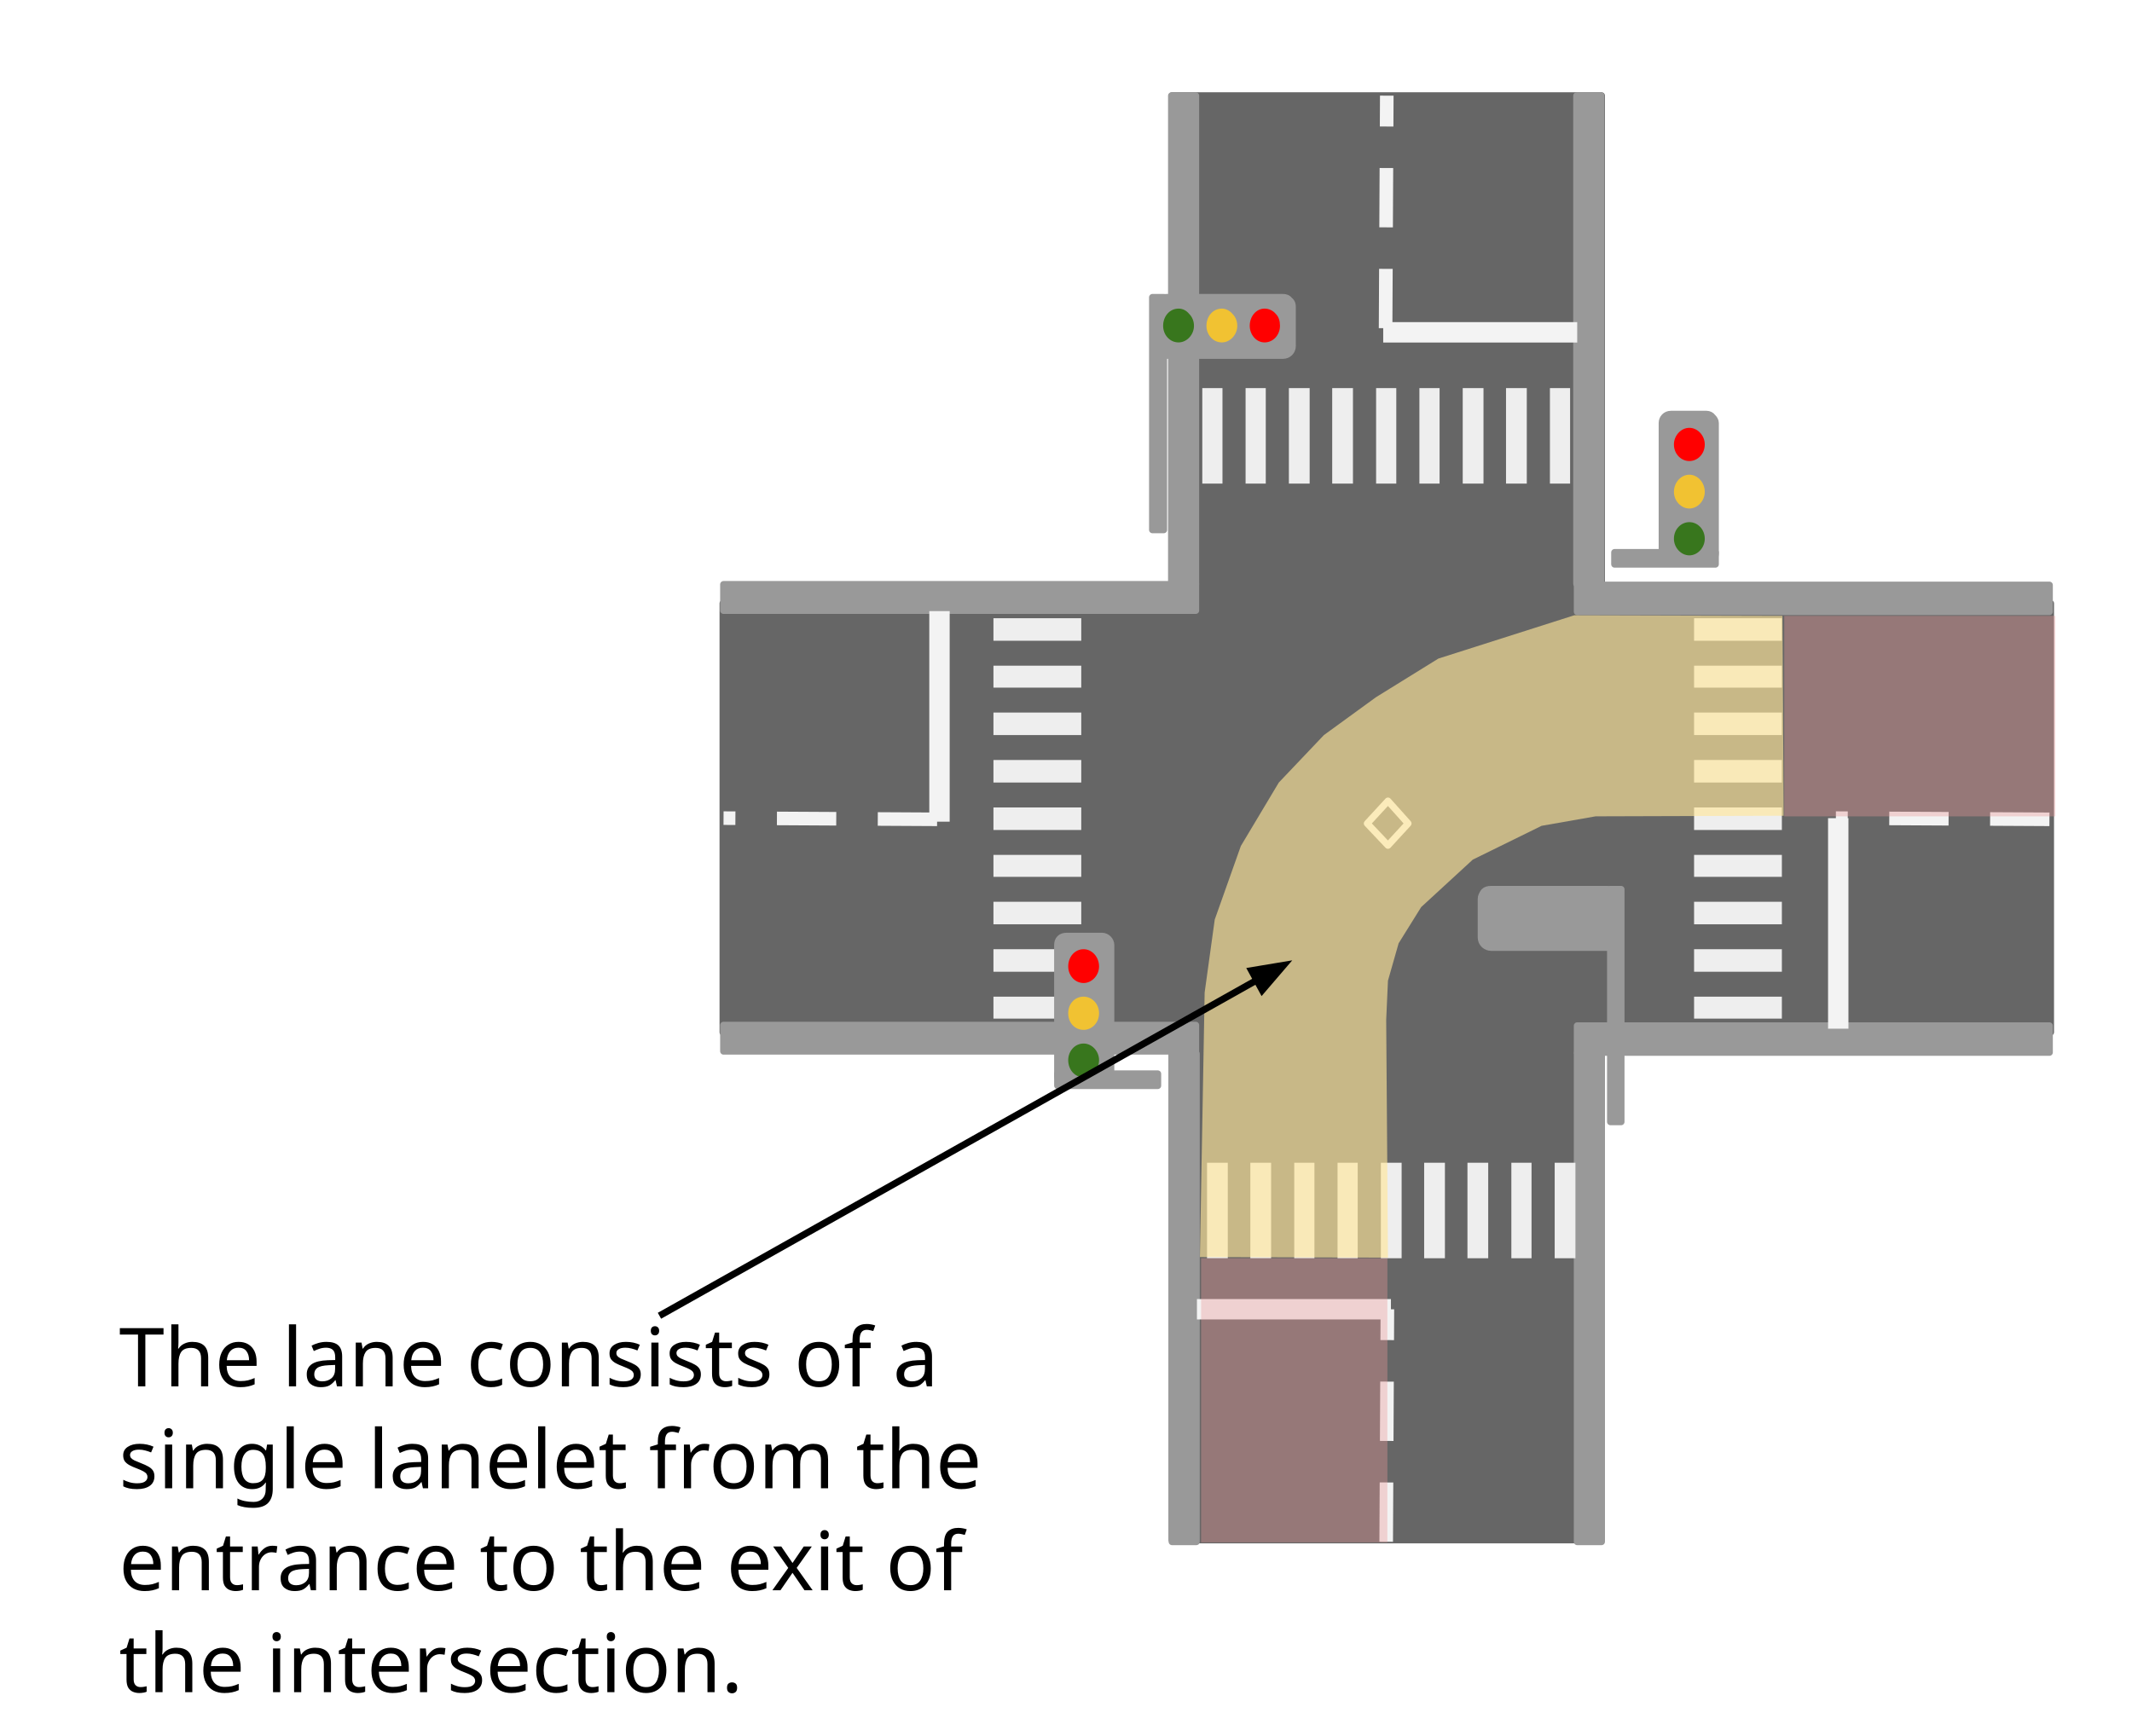
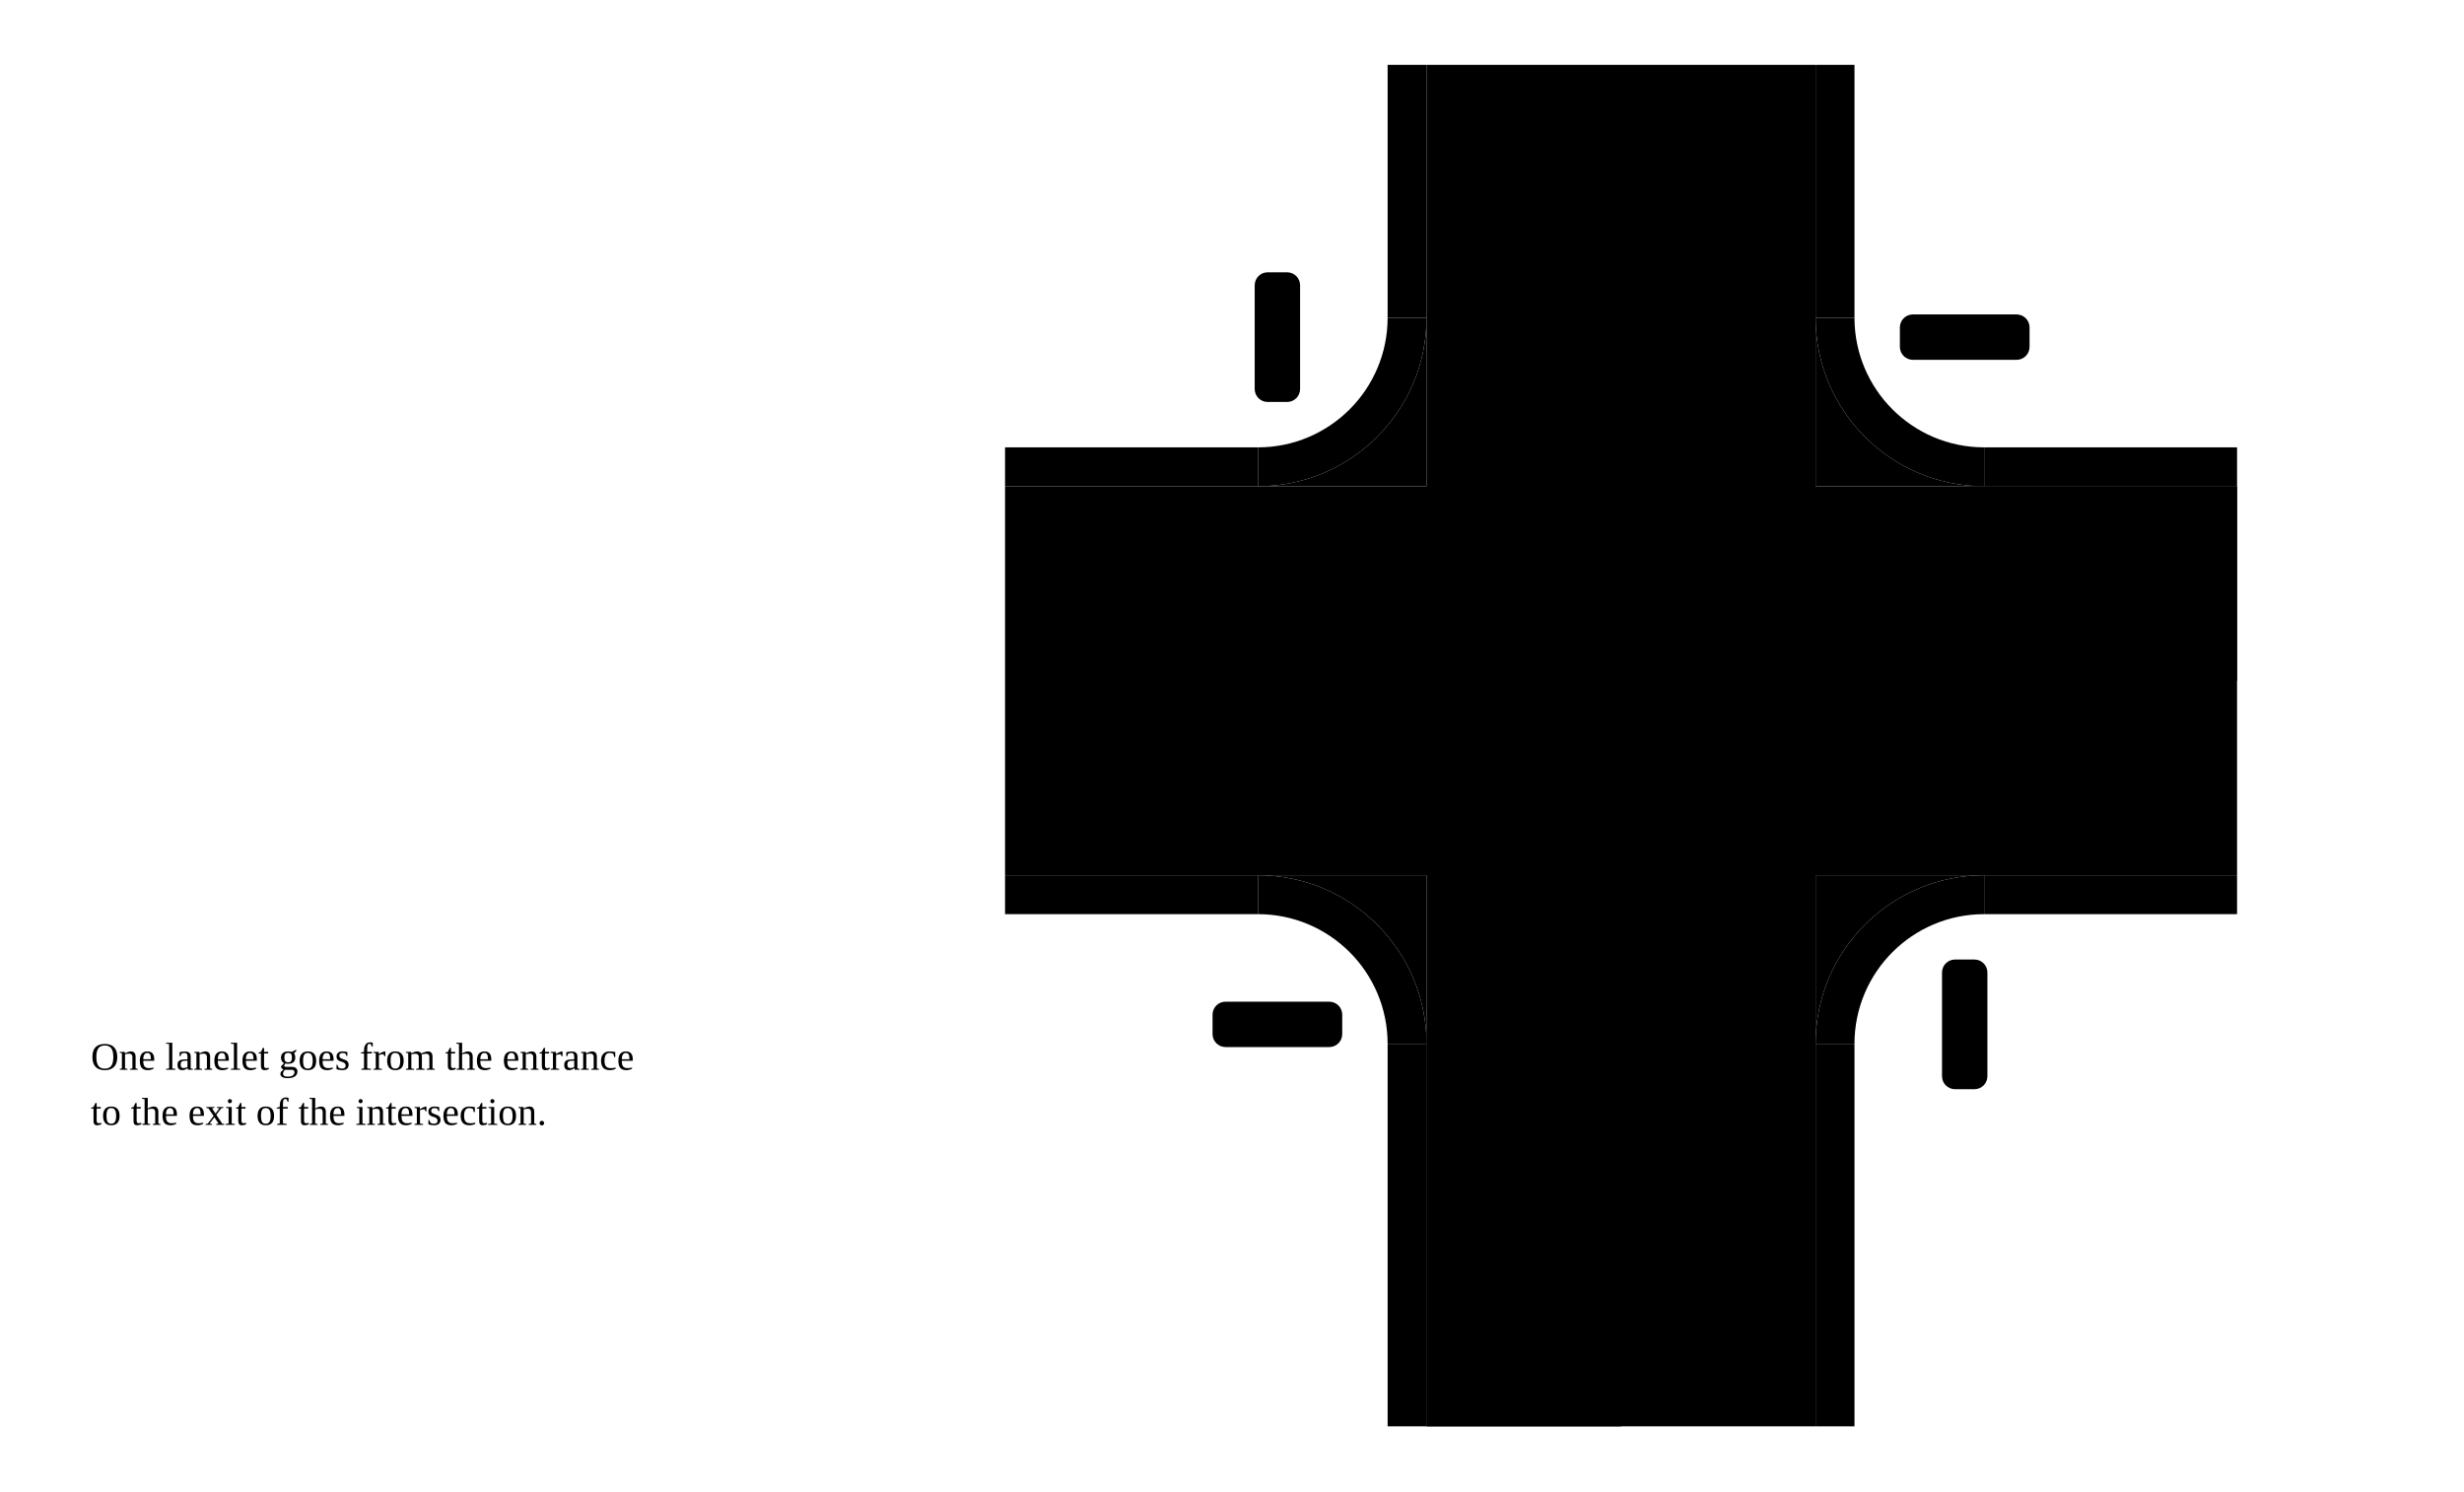
- <svg xmlns="http://www.w3.org/2000/svg" width="95.085mm" height="77.419mm" viewBox="0 0 95.085 77.419" version="1.1" id="svg1">
-   <defs id="defs1">
-     <clipPath id="c0_38">
-       <path d="M 0,825 V 0 h 1100 v 825 z" id="path2" />
-     </clipPath>
-   </defs>
-   <g id="layer1" transform="translate(76.2,-82.55)">
-     <path fill-rule="evenodd" d="m -43.958,109.466 h 20.029 V 86.818 H -4.773 V 109.466 H 15.256 v 19.129 H -4.773 v 22.648 H -23.929 v -22.648 h -20.029 z" class="g3_38" id="path24" style="display:block;fill:#666666;stroke-width:0.265" />
-     <path d="m -43.958,109.466 h 20.029 V 86.818 H -4.773 V 109.466 H 15.256 v 19.129 H -4.773 v 22.648 H -23.929 v -22.648 h -20.029 z" class="g4_38" id="path25" style="display:block;fill:none;stroke:#666666;stroke-width:0.303;stroke-linejoin:round" />
-     <path fill-rule="evenodd" d="m -23.955,86.818 h 1.085 v 21.775 h -1.085 z" class="g5_38" id="path26" style="display:block;fill:#999999;stroke-width:0.265" />
-     <path d="m -23.955,86.818 h 1.085 v 21.775 h -1.085 z" class="g6_38" id="path27" style="display:block;fill:none;stroke:#999999;stroke-width:0.303;stroke-linejoin:round" />
-     <path fill-rule="evenodd" d="m -5.884,86.818 h 1.085 V 108.593 H -5.884 Z" class="g5_38" id="path28" style="display:block;fill:#999999;stroke-width:0.265" />
-     <path d="m -5.884,86.818 h 1.085 V 108.593 H -5.884 Z" class="g6_38" id="path29" style="display:block;fill:none;stroke:#999999;stroke-width:0.303;stroke-linejoin:round" />
-     <path fill-rule="evenodd" d="m -23.929,129.548 h 1.085 v 21.775 h -1.085 z" class="g5_38" id="path30" style="display:block;fill:#999999;stroke-width:0.265" />
-     <path d="m -23.929,129.548 h 1.085 v 21.775 h -1.085 z" class="g6_38" id="path31" style="display:block;fill:none;stroke:#999999;stroke-width:0.303;stroke-linejoin:round" />
-     <path fill-rule="evenodd" d="m -5.858,129.548 h 1.085 v 21.775 h -1.085 z" class="g5_38" id="path32" style="display:block;fill:#999999;stroke-width:0.265" />
-     <path d="m -5.858,129.548 h 1.085 v 21.775 h -1.085 z" class="g6_38" id="path33" style="display:block;fill:none;stroke:#999999;stroke-width:0.303;stroke-linejoin:round" />
-     <path fill-rule="evenodd" d="m -22.87,108.619 v 1.164 h -21.061 v -1.164 z" class="g5_38" id="path34" style="display:block;fill:#999999;stroke-width:0.265" />
-     <path d="m -22.87,108.619 v 1.164 h -21.061 v -1.164 z" class="g6_38" id="path35" style="display:block;fill:none;stroke:#999999;stroke-width:0.303;stroke-linejoin:round" />
-     <path fill-rule="evenodd" d="m -22.87,128.278 v 1.164 h -21.061 v -1.164 z" class="g5_38" id="path36" style="display:block;fill:#999999;stroke-width:0.265" />
-     <path d="m -22.87,128.278 v 1.164 h -21.061 v -1.164 z" class="g6_38" id="path37" style="display:block;fill:none;stroke:#999999;stroke-width:0.303;stroke-linejoin:round" />
-     <path fill-rule="evenodd" d="m 15.203,108.646 v 1.191 H -5.858 v -1.191 z" class="g5_38" id="path38" style="display:block;fill:#999999;stroke-width:0.265" />
-     <path d="m 15.203,108.646 v 1.191 H -5.858 v -1.191 z" class="g6_38" id="path39" style="display:block;fill:none;stroke:#999999;stroke-width:0.303;stroke-linejoin:round" />
-     <path fill-rule="evenodd" d="m 15.203,128.304 v 1.191 H -5.858 v -1.191 z" class="g5_38" id="path40" style="display:block;fill:#999999;stroke-width:0.265" />
-     <path d="m 15.203,128.304 v 1.191 H -5.858 v -1.191 z" class="g6_38" id="path41" style="display:block;fill:none;stroke:#999999;stroke-width:0.303;stroke-linejoin:round" />
-     <path fill-rule="evenodd" d="m -34.406,119.097 -9.525,-0.053 z" class="g1_38" id="path42" style="display:block;fill:#000000;fill-opacity:0;stroke-width:0.265" />
-     <path d="m -34.406,119.097 -9.525,-0.053" class="g7_38" id="path43" style="display:block;fill:none;stroke:#f3f3f3;stroke-width:0.606;stroke-linejoin:round;stroke-dasharray:2.646, 1.852" />
-     <path fill-rule="evenodd" d="m 15.203,119.097 -9.525,-0.053 z" class="g1_38" id="path44" style="display:block;fill:#000000;fill-opacity:0;stroke-width:0.265" />
-     <path d="m 15.203,119.097 -9.525,-0.053" class="g7_38" id="path45" style="display:block;fill:none;stroke:#f3f3f3;stroke-width:0.606;stroke-linejoin:round;stroke-dasharray:2.646, 1.852" />
-     <path fill-rule="evenodd" d="m -14.404,97.189 0.053,-10.372 z" class="g1_38" id="path46" style="display:block;fill:#000000;fill-opacity:0;stroke-width:0.265" />
-     <path d="m -14.404,97.189 0.053,-10.372" class="g7_38" id="path47" style="display:block;fill:none;stroke:#f3f3f3;stroke-width:0.606;stroke-linejoin:round;stroke-dasharray:2.646, 1.852" />
-     <path fill-rule="evenodd" d="m -14.377,151.323 0.053,-10.372 z" class="g1_38" id="path48" style="display:block;fill:#000000;fill-opacity:0;stroke-width:0.265" />
-     <path d="m -14.377,151.323 0.053,-10.372" class="g7_38" id="path49" style="display:block;fill:none;stroke:#f3f3f3;stroke-width:0.606;stroke-linejoin:round;stroke-dasharray:2.646, 1.852" />
-     <path fill-rule="evenodd" d="m -34.3,119.203 v -9.393 z" class="g1_38" id="path50" style="display:block;fill:#000000;fill-opacity:0;stroke-width:0.265" />
-     <path d="m -34.3,119.203 v -9.393" class="g8_38" id="path51" style="display:block;fill:none;stroke:#f3f3f3;stroke-width:0.909;stroke-linejoin:round" />
-     <path fill-rule="evenodd" d="m 5.784,128.437 v -9.393 z" class="g1_38" id="path52" style="display:block;fill:#000000;fill-opacity:0;stroke-width:0.265" />
-     <path d="m 5.784,128.437 v -9.393" class="g8_38" id="path53" style="display:block;fill:none;stroke:#f3f3f3;stroke-width:0.909;stroke-linejoin:round" />
-     <path fill-rule="evenodd" d="m -14.51,97.374 h 8.652 z" class="g1_38" id="path54" style="display:block;fill:#000000;fill-opacity:0;stroke-width:0.265" />
-     <path d="m -14.51,97.374 h 8.652" class="g8_38" id="path55" style="display:block;fill:none;stroke:#f3f3f3;stroke-width:0.909;stroke-linejoin:round" />
-     <path fill-rule="evenodd" d="m -22.818,140.951 h 8.652 z" class="g1_38" id="path56" style="display:block;fill:#000000;fill-opacity:0;stroke-width:0.265" />
-     <path d="m -22.818,140.951 h 8.652" class="g8_38" id="path57" style="display:block;fill:none;stroke:#f3f3f3;stroke-width:0.909;stroke-linejoin:round" />
-     <path fill-rule="evenodd" d="m -22.368,134.416 h 0.926 v 4.26 h -0.926 z" class="g9_38" id="path58" style="display:block;fill:#eeeeee;stroke-width:0.265" />
-     <path fill-rule="evenodd" d="m -20.436,134.416 h 0.926 v 4.26 h -0.926 z" class="g9_38" id="path59" style="display:block;fill:#eeeeee;stroke-width:0.265" />
-     <path fill-rule="evenodd" d="m -18.478,134.416 h 0.9 v 4.26 h -0.9 z" class="g9_38" id="path60" style="display:block;fill:#eeeeee;stroke-width:0.265" />
-     <path fill-rule="evenodd" d="m -16.547,134.416 h 0.9 v 4.26 h -0.9 z" class="g9_38" id="path61" style="display:block;fill:#eeeeee;stroke-width:0.265" />
-     <path fill-rule="evenodd" d="m -14.615,134.416 h 0.926 v 4.26 h -0.926 z" class="g9_38" id="path62" style="display:block;fill:#eeeeee;stroke-width:0.265" />
-     <path fill-rule="evenodd" d="m -12.684,134.416 h 0.926 v 4.26 h -0.926 z" class="g9_38" id="path63" style="display:block;fill:#eeeeee;stroke-width:0.265" />
-     <path fill-rule="evenodd" d="m -10.753,134.416 h 0.926 v 4.26 h -0.926 z" class="g9_38" id="path64" style="display:block;fill:#eeeeee;stroke-width:0.265" />
-     <path fill-rule="evenodd" d="m -8.795,134.416 h 0.9 v 4.26 h -0.9 z" class="g9_38" id="path65" style="display:block;fill:#eeeeee;stroke-width:0.265" />
-     <path fill-rule="evenodd" d="m -6.863,134.416 h 0.926 v 4.26 h -0.926 z" class="g9_38" id="path66" style="display:block;fill:#eeeeee;stroke-width:0.265" />
-     <path fill-rule="evenodd" d="m -22.579,99.862 h 0.9 v 4.26 h -0.9 z" class="g9_38" id="path67" style="display:block;fill:#eeeeee;stroke-width:0.265" />
-     <path fill-rule="evenodd" d="m -20.648,99.862 h 0.9 v 4.26 h -0.9 z" class="g9_38" id="path68" style="display:block;fill:#eeeeee;stroke-width:0.265" />
-     <path fill-rule="evenodd" d="m -18.717,99.862 h 0.926 v 4.26 h -0.926 z" class="g9_38" id="path69" style="display:block;fill:#eeeeee;stroke-width:0.265" />
-     <path fill-rule="evenodd" d="m -16.785,99.862 h 0.926 v 4.26 h -0.926 z" class="g9_38" id="path70" style="display:block;fill:#eeeeee;stroke-width:0.265" />
-     <path fill-rule="evenodd" d="m -14.827,99.862 h 0.9 v 4.26 h -0.9 z" class="g9_38" id="path71" style="display:block;fill:#eeeeee;stroke-width:0.265" />
-     <path fill-rule="evenodd" d="m -12.896,99.862 h 0.9 v 4.26 h -0.9 z" class="g9_38" id="path72" style="display:block;fill:#eeeeee;stroke-width:0.265" />
-     <path fill-rule="evenodd" d="m -10.964,99.862 h 0.926 v 4.26 h -0.926 z" class="g9_38" id="path73" style="display:block;fill:#eeeeee;stroke-width:0.265" />
-     <path fill-rule="evenodd" d="m -9.033,99.862 h 0.926 v 4.26 h -0.926 z" class="g9_38" id="path74" style="display:block;fill:#eeeeee;stroke-width:0.265" />
-     <path fill-rule="evenodd" d="m -7.075,99.862 h 0.9 v 4.26 H -7.075 Z" class="g9_38" id="path75" style="display:block;fill:#eeeeee;stroke-width:0.265" />
-     <path fill-rule="evenodd" d="m -27.977,110.127 v 1.005 h -3.916 v -1.005 z" class="g9_38" id="path76" style="display:block;fill:#eeeeee;stroke-width:0.265" />
-     <path fill-rule="evenodd" d="m -27.977,112.244 v 0.979 h -3.916 v -0.979 z" class="g9_38" id="path77" style="display:block;fill:#eeeeee;stroke-width:0.265" />
-     <path fill-rule="evenodd" d="m -27.977,114.334 v 1.005 h -3.916 v -1.005 z" class="g9_38" id="path78" style="display:block;fill:#eeeeee;stroke-width:0.265" />
-     <path fill-rule="evenodd" d="m -27.977,116.451 v 1.005 h -3.916 v -1.005 z" class="g9_38" id="path79" style="display:block;fill:#eeeeee;stroke-width:0.265" />
-     <path fill-rule="evenodd" d="m -27.977,118.568 v 1.005 h -3.916 v -1.005 z" class="g9_38" id="path80" style="display:block;fill:#eeeeee;stroke-width:0.265" />
-     <path fill-rule="evenodd" d="m -27.977,120.684 v 0.979 h -3.916 v -0.979 z" class="g9_38" id="path81" style="display:block;fill:#eeeeee;stroke-width:0.265" />
-     <path fill-rule="evenodd" d="m -27.977,122.775 v 1.005 h -3.916 v -1.005 z" class="g9_38" id="path82" style="display:block;fill:#eeeeee;stroke-width:0.265" />
-     <path fill-rule="evenodd" d="m -27.977,124.891 v 1.005 h -3.916 v -1.005 z" class="g9_38" id="path83" style="display:block;fill:#eeeeee;stroke-width:0.265" />
-     <path fill-rule="evenodd" d="m -27.977,127.008 v 0.979 h -3.916 v -0.979 z" class="g9_38" id="path84" style="display:block;fill:#eeeeee;stroke-width:0.265" />
-     <path fill-rule="evenodd" d="m 3.27,110.127 v 1.005 h -3.916 v -1.005 z" class="g9_38" id="path85" style="display:block;fill:#eeeeee;stroke-width:0.265" />
-     <path fill-rule="evenodd" d="m 3.27,112.244 v 0.979 h -3.916 v -0.979 z" class="g9_38" id="path86" style="display:block;fill:#eeeeee;stroke-width:0.265" />
-     <path fill-rule="evenodd" d="m 3.27,114.334 v 1.005 h -3.916 v -1.005 z" class="g9_38" id="path87" style="display:block;fill:#eeeeee;stroke-width:0.265" />
-     <path fill-rule="evenodd" d="m 3.27,116.451 v 1.005 h -3.916 v -1.005 z" class="g9_38" id="path88" style="display:block;fill:#eeeeee;stroke-width:0.265" />
-     <path fill-rule="evenodd" d="m 3.27,118.568 v 1.005 h -3.916 v -1.005 z" class="g9_38" id="path89" style="display:block;fill:#eeeeee;stroke-width:0.265" />
-     <path fill-rule="evenodd" d="m 3.27,120.684 v 0.979 h -3.916 v -0.979 z" class="g9_38" id="path90" style="display:block;fill:#eeeeee;stroke-width:0.265" />
-     <path fill-rule="evenodd" d="m 3.27,122.775 v 1.005 h -3.916 v -1.005 z" class="g9_38" id="path91" style="display:block;fill:#eeeeee;stroke-width:0.265" />
-     <path fill-rule="evenodd" d="m 3.27,124.891 v 1.005 h -3.916 v -1.005 z" class="g9_38" id="path92" style="display:block;fill:#eeeeee;stroke-width:0.265" />
-     <path fill-rule="evenodd" d="m 3.27,127.008 v 0.979 h -3.916 v -0.979 z" class="g9_38" id="path93" style="display:block;fill:#eeeeee;stroke-width:0.265" />
-     <path fill-rule="evenodd" d="m -15.224,119.282 0.926,-1.005 0.9,1.005 -0.9,0.979 z" class="g1_38" id="path94" style="display:block;fill:#000000;fill-opacity:0;stroke-width:0.265" />
-     <path d="m -15.224,119.282 0.926,-1.005 0.9,1.005 -0.9,0.979 z" class="ga_38" id="path95" style="display:block;fill:none;stroke:#f3f3f3;stroke-width:0.303;stroke-linejoin:round" />
-     <path fill-rule="evenodd" d="m -3.9,122.219 h -0.476 v 10.372 h 0.476 z" class="g5_38" id="path96" style="display:block;fill:#999999;stroke-width:0.265" />
-     <path d="m -3.9,122.219 h -0.476 v 10.372 h 0.476 z" class="g6_38" id="path97" style="display:block;fill:none;stroke:#999999;stroke-width:0.303;stroke-linejoin:round" />
-     <path fill-rule="evenodd" d="m -4.059,122.642 v 0 c 0,-0.238 -0.212,-0.423 -0.45,-0.423 h -5.186 c -0.132,0 -0.238,0.026 -0.317,0.106 -0.079,0.106 -0.132,0.212 -0.132,0.318 v 1.72 c 0,0.265 0.212,0.45 0.45,0.45 h 5.186 c 0.238,0 0.45,-0.185 0.45,-0.45 z" class="g5_38" id="path98" style="display:block;fill:#999999;stroke-width:0.265" />
-     <path d="m -4.059,122.642 v 0 c 0,-0.238 -0.212,-0.423 -0.45,-0.423 h -5.186 c -0.132,0 -0.238,0.026 -0.317,0.106 -0.079,0.106 -0.132,0.212 -0.132,0.318 v 1.72 c 0,0.265 0.212,0.45 0.45,0.45 h 5.186 c 0.238,0 0.45,-0.185 0.45,-0.45 z" class="g6_38" id="path99" style="display:block;fill:none;stroke:#999999;stroke-width:0.303;stroke-linejoin:round" />
-     <path fill-rule="evenodd" d="m -29.035,130.977 v -0.529 h 4.471 v 0.529 z" class="g5_38" id="path100" style="display:block;fill:#999999;stroke-width:0.265" />
-     <path d="m -29.035,130.977 v -0.529 h 4.471 v 0.529 z" class="g6_38" id="path101" style="display:block;fill:none;stroke:#999999;stroke-width:0.303;stroke-linejoin:round" />
-     <path fill-rule="evenodd" d="m -28.638,130.924 v 0 c -0.238,0 -0.397,-0.185 -0.397,-0.397 v -5.821 c 0,-0.106 0.026,-0.212 0.106,-0.291 0.079,-0.079 0.185,-0.106 0.291,-0.106 h 1.587 c 0.212,0 0.397,0.185 0.397,0.397 v 5.821 c 0,0.212 -0.185,0.397 -0.397,0.397 z" class="g5_38" id="path102" style="display:block;fill:#999999;stroke-width:0.265" />
-     <path d="m -28.638,130.924 v 0 c -0.238,0 -0.397,-0.185 -0.397,-0.397 v -5.821 c 0,-0.106 0.026,-0.212 0.106,-0.291 0.079,-0.079 0.185,-0.106 0.291,-0.106 h 1.587 c 0.212,0 0.397,0.185 0.397,0.397 v 5.821 c 0,0.212 -0.185,0.397 -0.397,0.397 z" class="g6_38" id="path103" style="display:block;fill:none;stroke:#999999;stroke-width:0.303;stroke-linejoin:round" />
-     <path fill-rule="evenodd" d="m -27.871,126.399 v 0 c -0.397,0 -0.688,-0.344 -0.688,-0.741 0,-0.423 0.291,-0.767 0.688,-0.767 0.37,0 0.688,0.344 0.688,0.767 0,0.397 -0.318,0.741 -0.688,0.741 z" class="gb_38" id="path104" style="display:block;fill:#ff0000;stroke-width:0.265" />
-     <path fill-rule="evenodd" d="m -27.871,128.489 v 0 c -0.397,0 -0.688,-0.318 -0.688,-0.741 0,-0.423 0.291,-0.741 0.688,-0.741 0.37,0 0.688,0.318 0.688,0.741 0,0.423 -0.318,0.741 -0.688,0.741 z" class="gc_38" id="path105" style="display:block;fill:#f1c232;stroke-width:0.265" />
-     <path fill-rule="evenodd" d="m -27.871,130.606 v 0 c -0.397,0 -0.688,-0.344 -0.688,-0.767 0,-0.397 0.291,-0.741 0.688,-0.741 0.37,0 0.688,0.344 0.688,0.741 0,0.423 -0.318,0.767 -0.688,0.767 z" class="gd_38" id="path106" style="display:block;fill:#38761d;stroke-width:0.265" />
-     <path fill-rule="evenodd" d="m 0.307,107.72 v -0.529 H -4.191 v 0.529 z" class="g5_38" id="path107" style="display:block;fill:#999999;stroke-width:0.265" />
-     <path d="m 0.307,107.72 v -0.529 H -4.191 v 0.529 z" class="g6_38" id="path108" style="display:block;fill:none;stroke:#999999;stroke-width:0.303;stroke-linejoin:round" />
-     <path fill-rule="evenodd" d="m -0.09,107.64 v 0 c 0.212,0 0.397,-0.185 0.397,-0.397 v -5.821 c 0,-0.106 -0.053,-0.185 -0.132,-0.265 -0.053,-0.079 -0.159,-0.132 -0.265,-0.132 H -1.677 c -0.238,0 -0.397,0.185 -0.397,0.397 v 5.821 c 0,0.212 0.159,0.397 0.397,0.397 z" class="g5_38" id="path109" style="display:block;fill:#999999;stroke-width:0.265" />
-     <path d="m -0.09,107.64 v 0 c 0.212,0 0.397,-0.185 0.397,-0.397 v -5.821 c 0,-0.106 -0.053,-0.185 -0.132,-0.265 -0.053,-0.079 -0.159,-0.132 -0.265,-0.132 H -1.677 c -0.238,0 -0.397,0.185 -0.397,0.397 v 5.821 c 0,0.212 0.159,0.397 0.397,0.397 z" class="g6_38" id="path110" style="display:block;fill:none;stroke:#999999;stroke-width:0.303;stroke-linejoin:round" />
-     <path fill-rule="evenodd" d="m -0.857,103.116 v 0 c 0.37,0 0.688,-0.318 0.688,-0.741 0,-0.397 -0.318,-0.741 -0.688,-0.741 -0.37,0 -0.688,0.344 -0.688,0.741 0,0.423 0.318,0.741 0.688,0.741 z" class="gb_38" id="path111" style="display:block;fill:#ff0000;stroke-width:0.265" />
-     <path fill-rule="evenodd" d="m -0.857,105.233 v 0 c 0.37,0 0.688,-0.344 0.688,-0.741 0,-0.423 -0.318,-0.767 -0.688,-0.767 -0.37,0 -0.688,0.344 -0.688,0.767 0,0.397 0.318,0.741 0.688,0.741 z" class="gc_38" id="path112" style="display:block;fill:#f1c232;stroke-width:0.265" />
-     <path fill-rule="evenodd" d="m -0.857,107.323 v 0 c 0.37,0 0.688,-0.344 0.688,-0.741 0,-0.423 -0.318,-0.741 -0.688,-0.741 -0.37,0 -0.688,0.318 -0.688,0.741 0,0.397 0.318,0.741 0.688,0.741 z" class="gd_38" id="path113" style="display:block;fill:#38761d;stroke-width:0.265" />
-     <path fill-rule="evenodd" d="m -24.802,95.813 h 0.503 v 10.372 h -0.503 z" class="g5_38" id="path114" style="display:block;fill:#999999;stroke-width:0.265" />
-     <path d="m -24.802,95.813 h 0.503 v 10.372 h -0.503 z" class="g6_38" id="path115" style="display:block;fill:none;stroke:#999999;stroke-width:0.303;stroke-linejoin:round" />
-     <path fill-rule="evenodd" d="m -24.617,96.237 v 0 c 0,-0.238 0.185,-0.423 0.423,-0.423 h 5.212 c 0.106,0 0.212,0.026 0.291,0.132 0.106,0.079 0.132,0.185 0.132,0.291 v 1.746 c 0,0.238 -0.185,0.423 -0.423,0.423 h -5.212 c -0.238,0 -0.423,-0.185 -0.423,-0.423 z" class="g5_38" id="path116" style="display:block;fill:#999999;stroke-width:0.265" />
-     <path d="m -24.617,96.237 v 0 c 0,-0.238 0.185,-0.423 0.423,-0.423 h 5.212 c 0.106,0 0.212,0.026 0.291,0.132 0.106,0.079 0.132,0.185 0.132,0.291 v 1.746 c 0,0.238 -0.185,0.423 -0.423,0.423 h -5.212 c -0.238,0 -0.423,-0.185 -0.423,-0.423 z" class="g6_38" id="path117" style="display:block;fill:none;stroke:#999999;stroke-width:0.303;stroke-linejoin:round" />
-     <path fill-rule="evenodd" d="m -20.463,97.083 v 0 c 0,-0.423 0.291,-0.767 0.661,-0.767 0.185,0 0.37,0.079 0.503,0.238 0.132,0.132 0.185,0.318 0.185,0.529 0,0.397 -0.291,0.741 -0.688,0.741 -0.37,0 -0.661,-0.344 -0.661,-0.741 z" class="gb_38" id="path118" style="display:block;fill:#ff0000;stroke-width:0.265" />
-     <path fill-rule="evenodd" d="m -22.394,97.083 v 0 c 0,-0.423 0.291,-0.767 0.688,-0.767 0.159,0 0.344,0.079 0.476,0.238 0.132,0.132 0.212,0.318 0.212,0.529 0,0.397 -0.318,0.741 -0.688,0.741 -0.397,0 -0.688,-0.344 -0.688,-0.741 z" class="gc_38" id="path119" style="display:block;fill:#f1c232;stroke-width:0.265" />
-     <path fill-rule="evenodd" d="m -24.326,97.083 v 0 c 0,-0.423 0.291,-0.767 0.688,-0.767 0.185,0 0.344,0.079 0.476,0.238 0.132,0.132 0.212,0.318 0.212,0.529 0,0.397 -0.318,0.741 -0.688,0.741 -0.397,0 -0.688,-0.344 -0.688,-0.741 z" class="gd_38" id="path120" style="display:block;fill:#38761d;stroke-width:0.265" />
-     <path fill-rule="evenodd" d="m 15.468,110.022 v 8.943 H 3.376 v -8.943 z" class="ge_38" id="path121" style="display:block;fill:#ea9999;fill-opacity:0.37;stroke-width:0.265" />
-     <path fill-rule="evenodd" d="m -22.685,138.623 8.387,0.026 -0.079,-10.61 0.079,-1.746 0.476,-1.667 1.005,-1.614 2.302,-2.117 3.069,-1.508 2.408,-0.423 8.387,-0.026 -0.053,-8.916 -9.287,-0.026 -6.059,1.931 -2.778,1.72 -2.328,1.693 -2.011,2.117 -1.693,2.831 -1.164,3.281 -0.45,3.254 z" class="gf_38" id="path122" style="display:block;fill:#ffe599;fill-opacity:0.64;stroke-width:0.265" />
-     <path fill-rule="evenodd" d="m -22.632,138.676 h 8.308 v 12.674 h -8.308 z" class="ge_38" id="path123" style="display:block;fill:#ea9999;fill-opacity:0.37;stroke-width:0.265" />
-     <path fill-rule="evenodd" d="m -73.618,138.173 h 45.508 v 10.292 H -73.618 Z" class="g1_38" id="path224" style="display:block;fill:#000000;fill-opacity:0;stroke-width:0.265" />
-     <g clip-path="url(#c0_38)" id="g228" style="display:block" transform="matrix(0.2645833,0,0,0.2645833,-231.3886,26.41324)">
-       <text x="606.6" y="445.9" class="s5_38" id="text224" style="font-size:13.75px;font-family:MS-PGothic_bn;white-space:pre;fill:#000000">
-         <tspan x="606.6" y="445.9" id="tspan372">The lane consists of a</tspan>
-         <tspan x="606.6" y="463.087" id="tspan380">single lanelet from the</tspan>
-         <tspan x="606.6" y="480.275" id="tspan381">entrance to the exit of</tspan>
-         <tspan x="606.6" y="497.462" id="tspan382">the intersection.</tspan>
-       </text>
-       <text x="675.4" y="445.9" class="s6_38" id="text225" style="font-size:13.75px;font-family:ArialMT_bj;white-space:pre;fill:#000000" />
-       <text x="720.5" y="445.9" class="s5_38" id="text226" style="font-size:13.75px;font-family:MS-PGothic_bn;white-space:pre;fill:#000000" />
-       <text x="734.2" y="445.9" class="s6_38" id="text227" style="font-size:13.75px;font-family:ArialMT_bj;white-space:pre;fill:#000000" />
-       <text x="741.9" y="445.9" class="s5_38" id="text228" style="font-size:13.75px;font-family:MS-PGothic_bn;white-space:pre;fill:#000000" />
-     </g>
-     <path fill-rule="evenodd" d="m -46.789,141.242 28.231,-15.875 z" class="g1_38" id="path233" style="display:block;fill:#000000;fill-opacity:0;stroke-width:0.265" />
-     <path d="M -46.789,141.242 -20.145,126.267" class="g2_38" id="path234" style="display:block;fill:none;stroke:#000000;stroke-width:0.303;stroke-linejoin:round" />
-     <path fill-rule="evenodd" d="m -19.907,126.717 0.953,-1.111 -1.429,0.238 z" class="gh_38" id="path235" style="display:block;fill:#000000;stroke:#000000;stroke-width:0.303;stroke-miterlimit:10" />
-   </g>
+ <svg xmlns="http://www.w3.org/2000/svg" viewBox="0 0 760 460" role="img" aria-labelledby="vm-03-05-2-title">
+   <rect class="road" x="440" y="20" width="120" height="420" />
+   <rect class="road" x="310" y="150" width="380" height="120" />
+   <path class="road" d="M440 270 L440 322 A52 52 0 0 0 388 270 Z" />
+   <path class="road" d="M440 150 L388 150 A52 52 0 0 0 440 98 Z" />
+   <path class="road" d="M560 150 L560 98 A52 52 0 0 0 612 150 Z" />
+   <path class="road" d="M560 270 L612 270 A52 52 0 0 0 560 322 Z" />
+   <rect class="sidewalk" x="428" y="322" width="12" height="118" />
+   <rect class="sidewalk" x="560" y="322" width="12" height="118" />
+   <path class="sidewalk" d="M440 322 A52 52 0 0 0 388 270 L388 282 A40 40 0 0 1 428 322 Z" />
+   <rect class="sidewalk" x="310" y="138" width="78" height="12" />
+   <rect class="sidewalk" x="310" y="270" width="78" height="12" />
+   <path class="sidewalk" d="M388 150 A52 52 0 0 0 440 98 L428 98 A40 40 0 0 1 388 138 Z" />
+   <rect class="sidewalk" x="560" y="20" width="12" height="78" />
+   <rect class="sidewalk" x="428" y="20" width="12" height="78" />
+   <path class="sidewalk" d="M560 98 A52 52 0 0 0 612 150 L612 138 A40 40 0 0 1 572 98 Z" />
+   <rect class="sidewalk" x="612" y="270" width="78" height="12" />
+   <rect class="sidewalk" x="612" y="138" width="78" height="12" />
+   <path class="sidewalk" d="M612 270 A52 52 0 0 0 560 322 L572 322 A40 40 0 0 1 612 282 Z" />
+   <path class="mark dash" d="M500 362 L500 440" />
+   <path class="mark" d="M500 322 L500 362" />
+   <path class="mark thick" d="M440 322 L500 322" />
+   <path class="mark dash" d="M348 210 L310 210" />
+   <path class="mark" d="M388 210 L348 210" />
+   <path class="mark thick" d="M388 150 L388 210" />
+   <path class="mark dash" d="M500 58 L500 20" />
+   <path class="mark" d="M500 98 L500 58" />
+   <path class="mark thick" d="M560 98 L500 98" />
+   <path class="mark dash" d="M652 210 L690 210" />
+   <path class="mark" d="M612 210 L652 210" />
+   <path class="mark thick" d="M612 270 L612 210" />
+   <path class="mark thick" d="M446 280 L446 312" />
+   <path class="mark thick" d="M458 280 L458 312" />
+   <path class="mark thick" d="M470 280 L470 312" />
+   <path class="mark thick" d="M482 280 L482 312" />
+   <path class="mark thick" d="M494 280 L494 312" />
+   <path class="mark thick" d="M506 280 L506 312" />
+   <path class="mark thick" d="M518 280 L518 312" />
+   <path class="mark thick" d="M530 280 L530 312" />
+   <path class="mark thick" d="M542 280 L542 312" />
+   <path class="mark thick" d="M554 280 L554 312" />
+   <path class="mark thick" d="M430 156 L398 156" />
+   <path class="mark thick" d="M430 168 L398 168" />
+   <path class="mark thick" d="M430 180 L398 180" />
+   <path class="mark thick" d="M430 192 L398 192" />
+   <path class="mark thick" d="M430 204 L398 204" />
+   <path class="mark thick" d="M430 216 L398 216" />
+   <path class="mark thick" d="M430 228 L398 228" />
+   <path class="mark thick" d="M430 240 L398 240" />
+   <path class="mark thick" d="M430 252 L398 252" />
+   <path class="mark thick" d="M430 264 L398 264" />
+   <path class="mark thick" d="M554 140 L554 108" />
+   <path class="mark thick" d="M542 140 L542 108" />
+   <path class="mark thick" d="M530 140 L530 108" />
+   <path class="mark thick" d="M518 140 L518 108" />
+   <path class="mark thick" d="M506 140 L506 108" />
+   <path class="mark thick" d="M494 140 L494 108" />
+   <path class="mark thick" d="M482 140 L482 108" />
+   <path class="mark thick" d="M470 140 L470 108" />
+   <path class="mark thick" d="M458 140 L458 108" />
+   <path class="mark thick" d="M446 140 L446 108" />
+   <path class="mark thick" d="M570 264 L602 264" />
+   <path class="mark thick" d="M570 252 L602 252" />
+   <path class="mark thick" d="M570 240 L602 240" />
+   <path class="mark thick" d="M570 228 L602 228" />
+   <path class="mark thick" d="M570 216 L602 216" />
+   <path class="mark thick" d="M570 204 L602 204" />
+   <path class="mark thick" d="M570 192 L602 192" />
+   <path class="mark thick" d="M570 180 L602 180" />
+   <path class="mark thick" d="M570 168 L602 168" />
+   <path class="mark thick" d="M570 156 L602 156" />
+   <rect class="light-housing" x="374" y="309" width="40" height="14" rx="4" />
+   <circle class="light-red" cx="382" cy="316" r="4.5" />
+   <circle class="light-yellow" cx="394" cy="316" r="4.5" />
+   <circle class="light-green" cx="406" cy="316" r="4.5" />
+   <rect class="light-housing" x="387" y="84" width="14" height="40" rx="4" />
+   <circle class="light-red" cx="394" cy="92" r="4.5" />
+   <circle class="light-yellow" cx="394" cy="104" r="4.5" />
+   <circle class="light-green" cx="394" cy="116" r="4.5" />
+   <rect class="light-housing" x="586" y="97" width="40" height="14" rx="4" />
+   <circle class="light-red" cx="594" cy="104" r="4.5" />
+   <circle class="light-yellow" cx="606" cy="104" r="4.5" />
+   <circle class="light-green" cx="618" cy="104" r="4.5" />
+   <rect class="light-housing" x="599" y="296" width="14" height="40" rx="4" />
+   <circle class="light-red" cx="606" cy="304" r="4.5" />
+   <circle class="light-yellow" cx="606" cy="316" r="4.5" />
+   <circle class="light-green" cx="606" cy="328" r="4.5" />
+   <path class="lanelet alt" d="M440 322 L500 322 L500 440 L440 440 Z" />
+   <path class="lanelet alt" d="M612 210 L612 150 L690 150 L690 210 Z" />
+   <path class="lanelet" d="M440 322 A172 172 0 0 1 612 150 L612 210 A112 112 0 0 0 500 322 Z" />
+   <text class="note good" x="28" y="330">
+     <tspan x="28">One lanelet goes from the entrance</tspan>
+     <tspan x="28" dy="17">to the exit of the intersection.</tspan>
+   </text>
+   <path class="leader" d="M261.8 326 L470 250" />
</svg>
